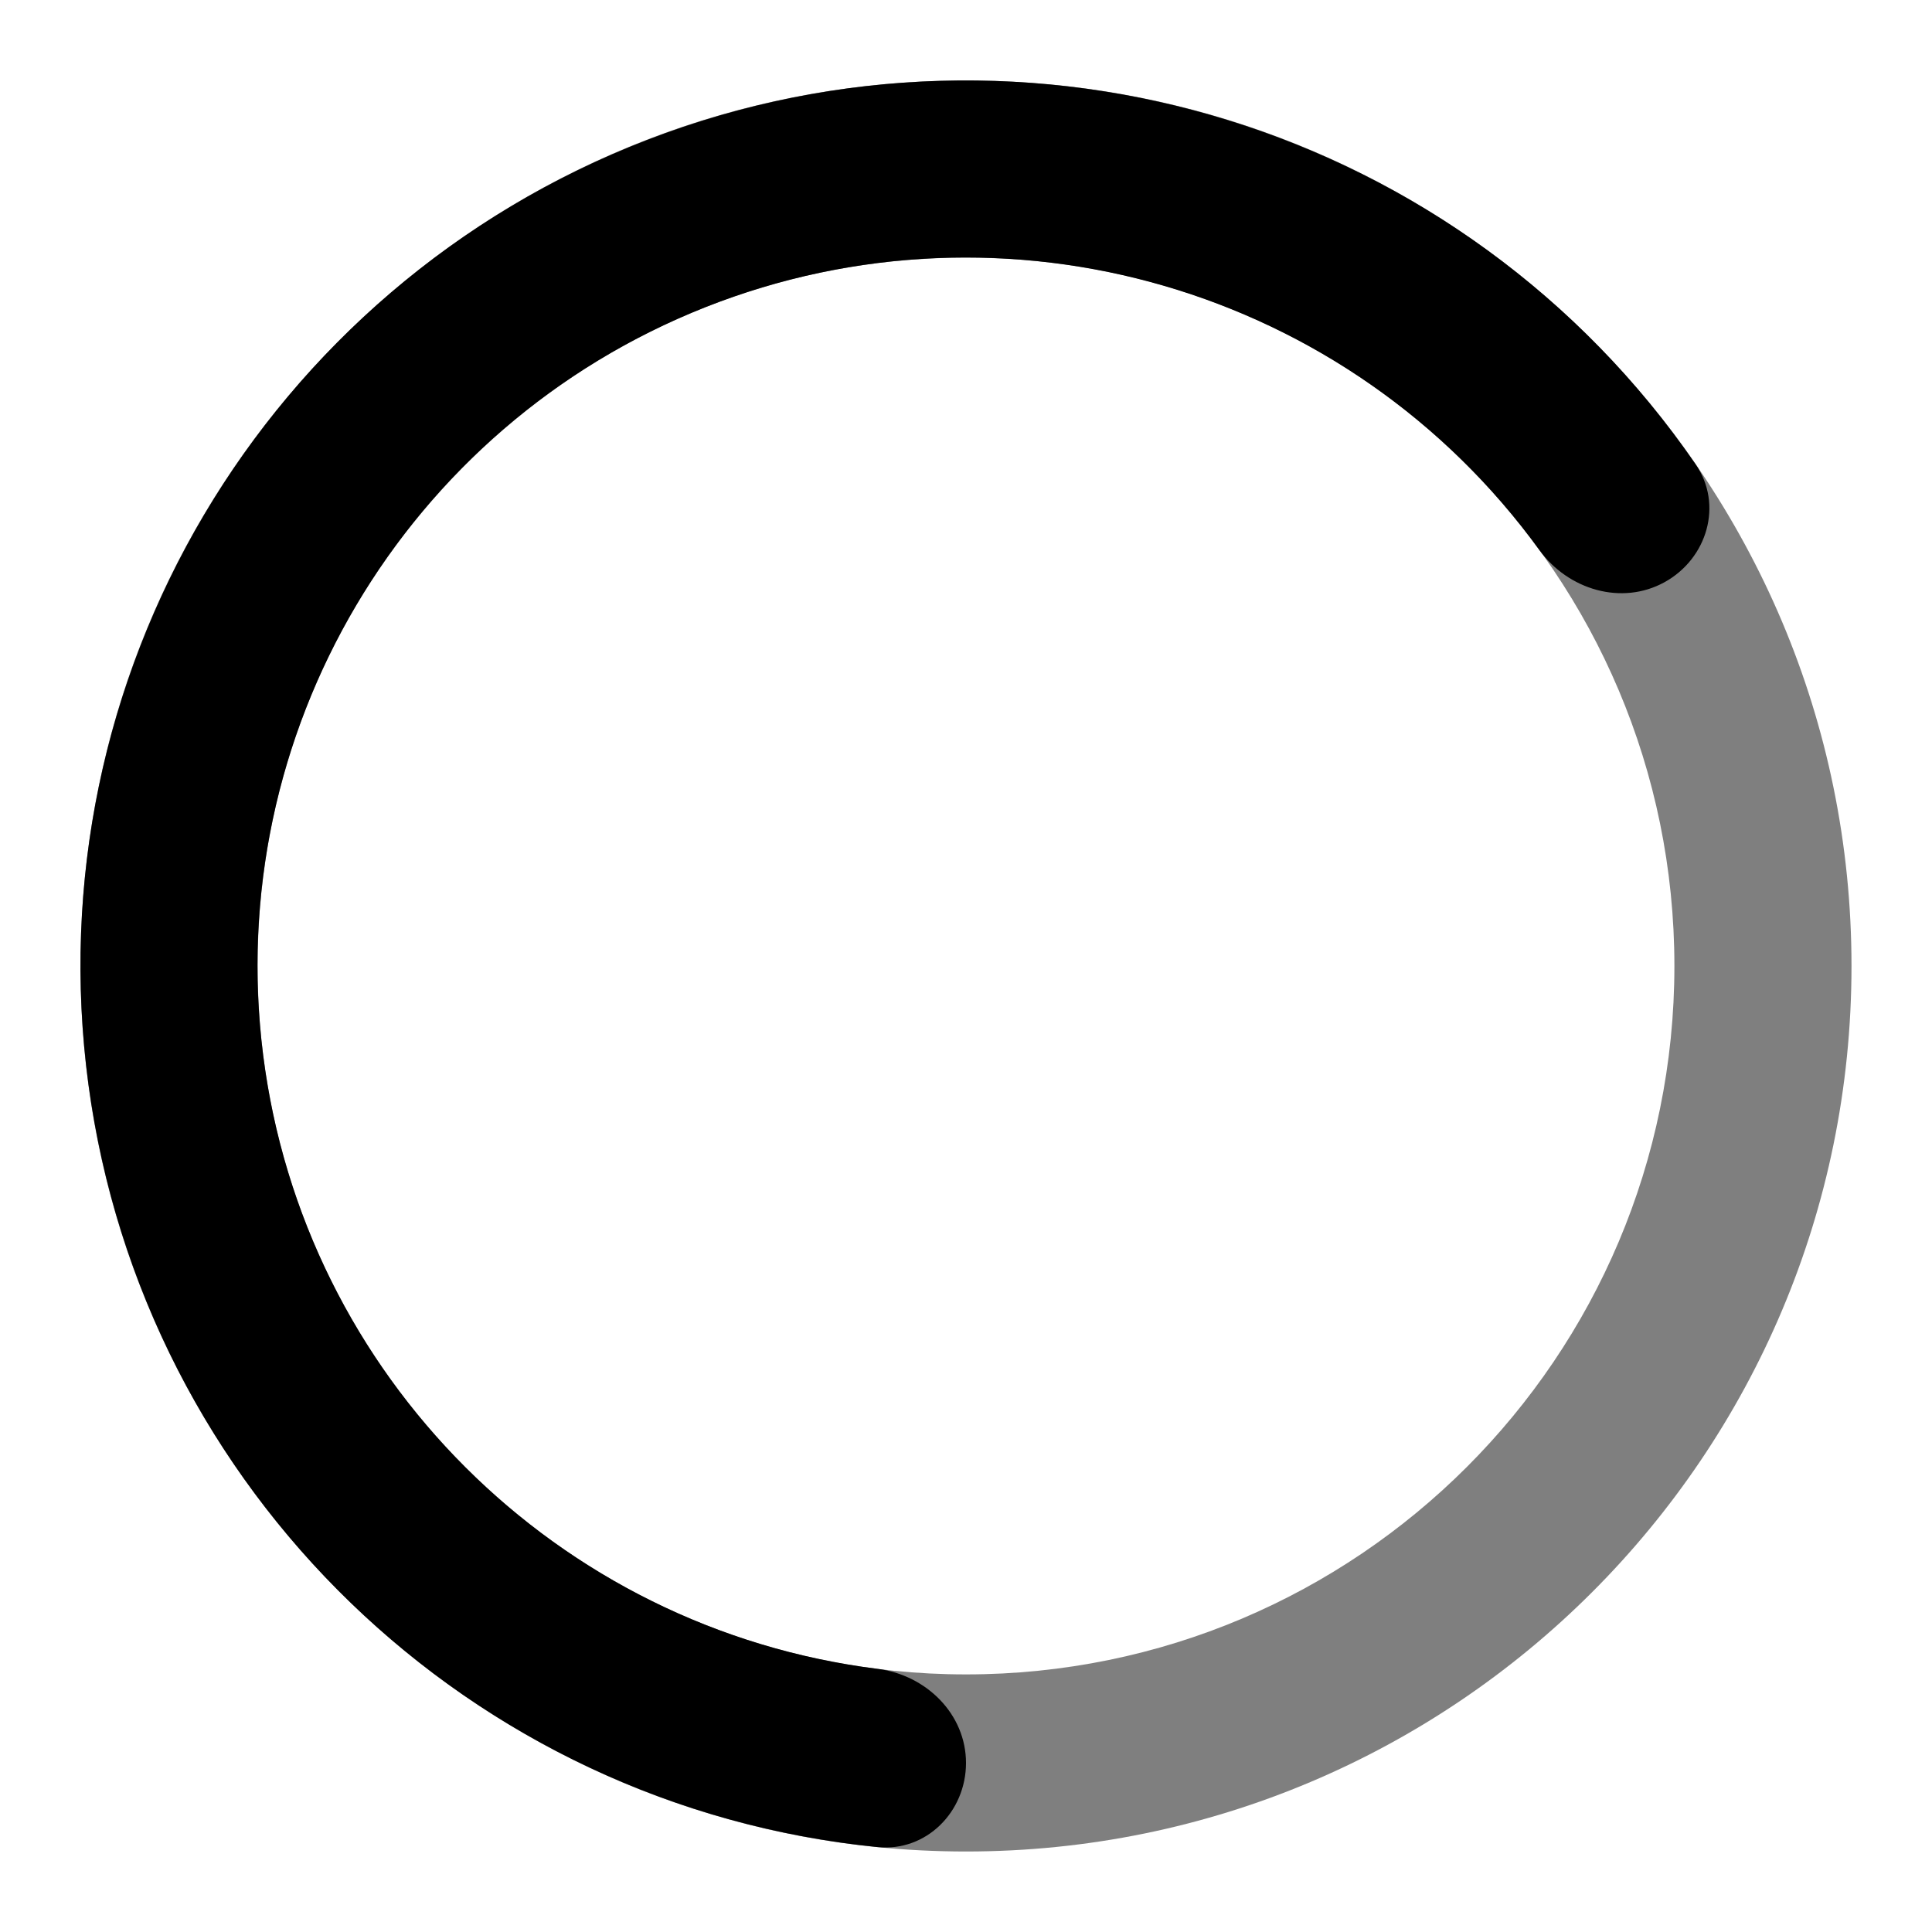
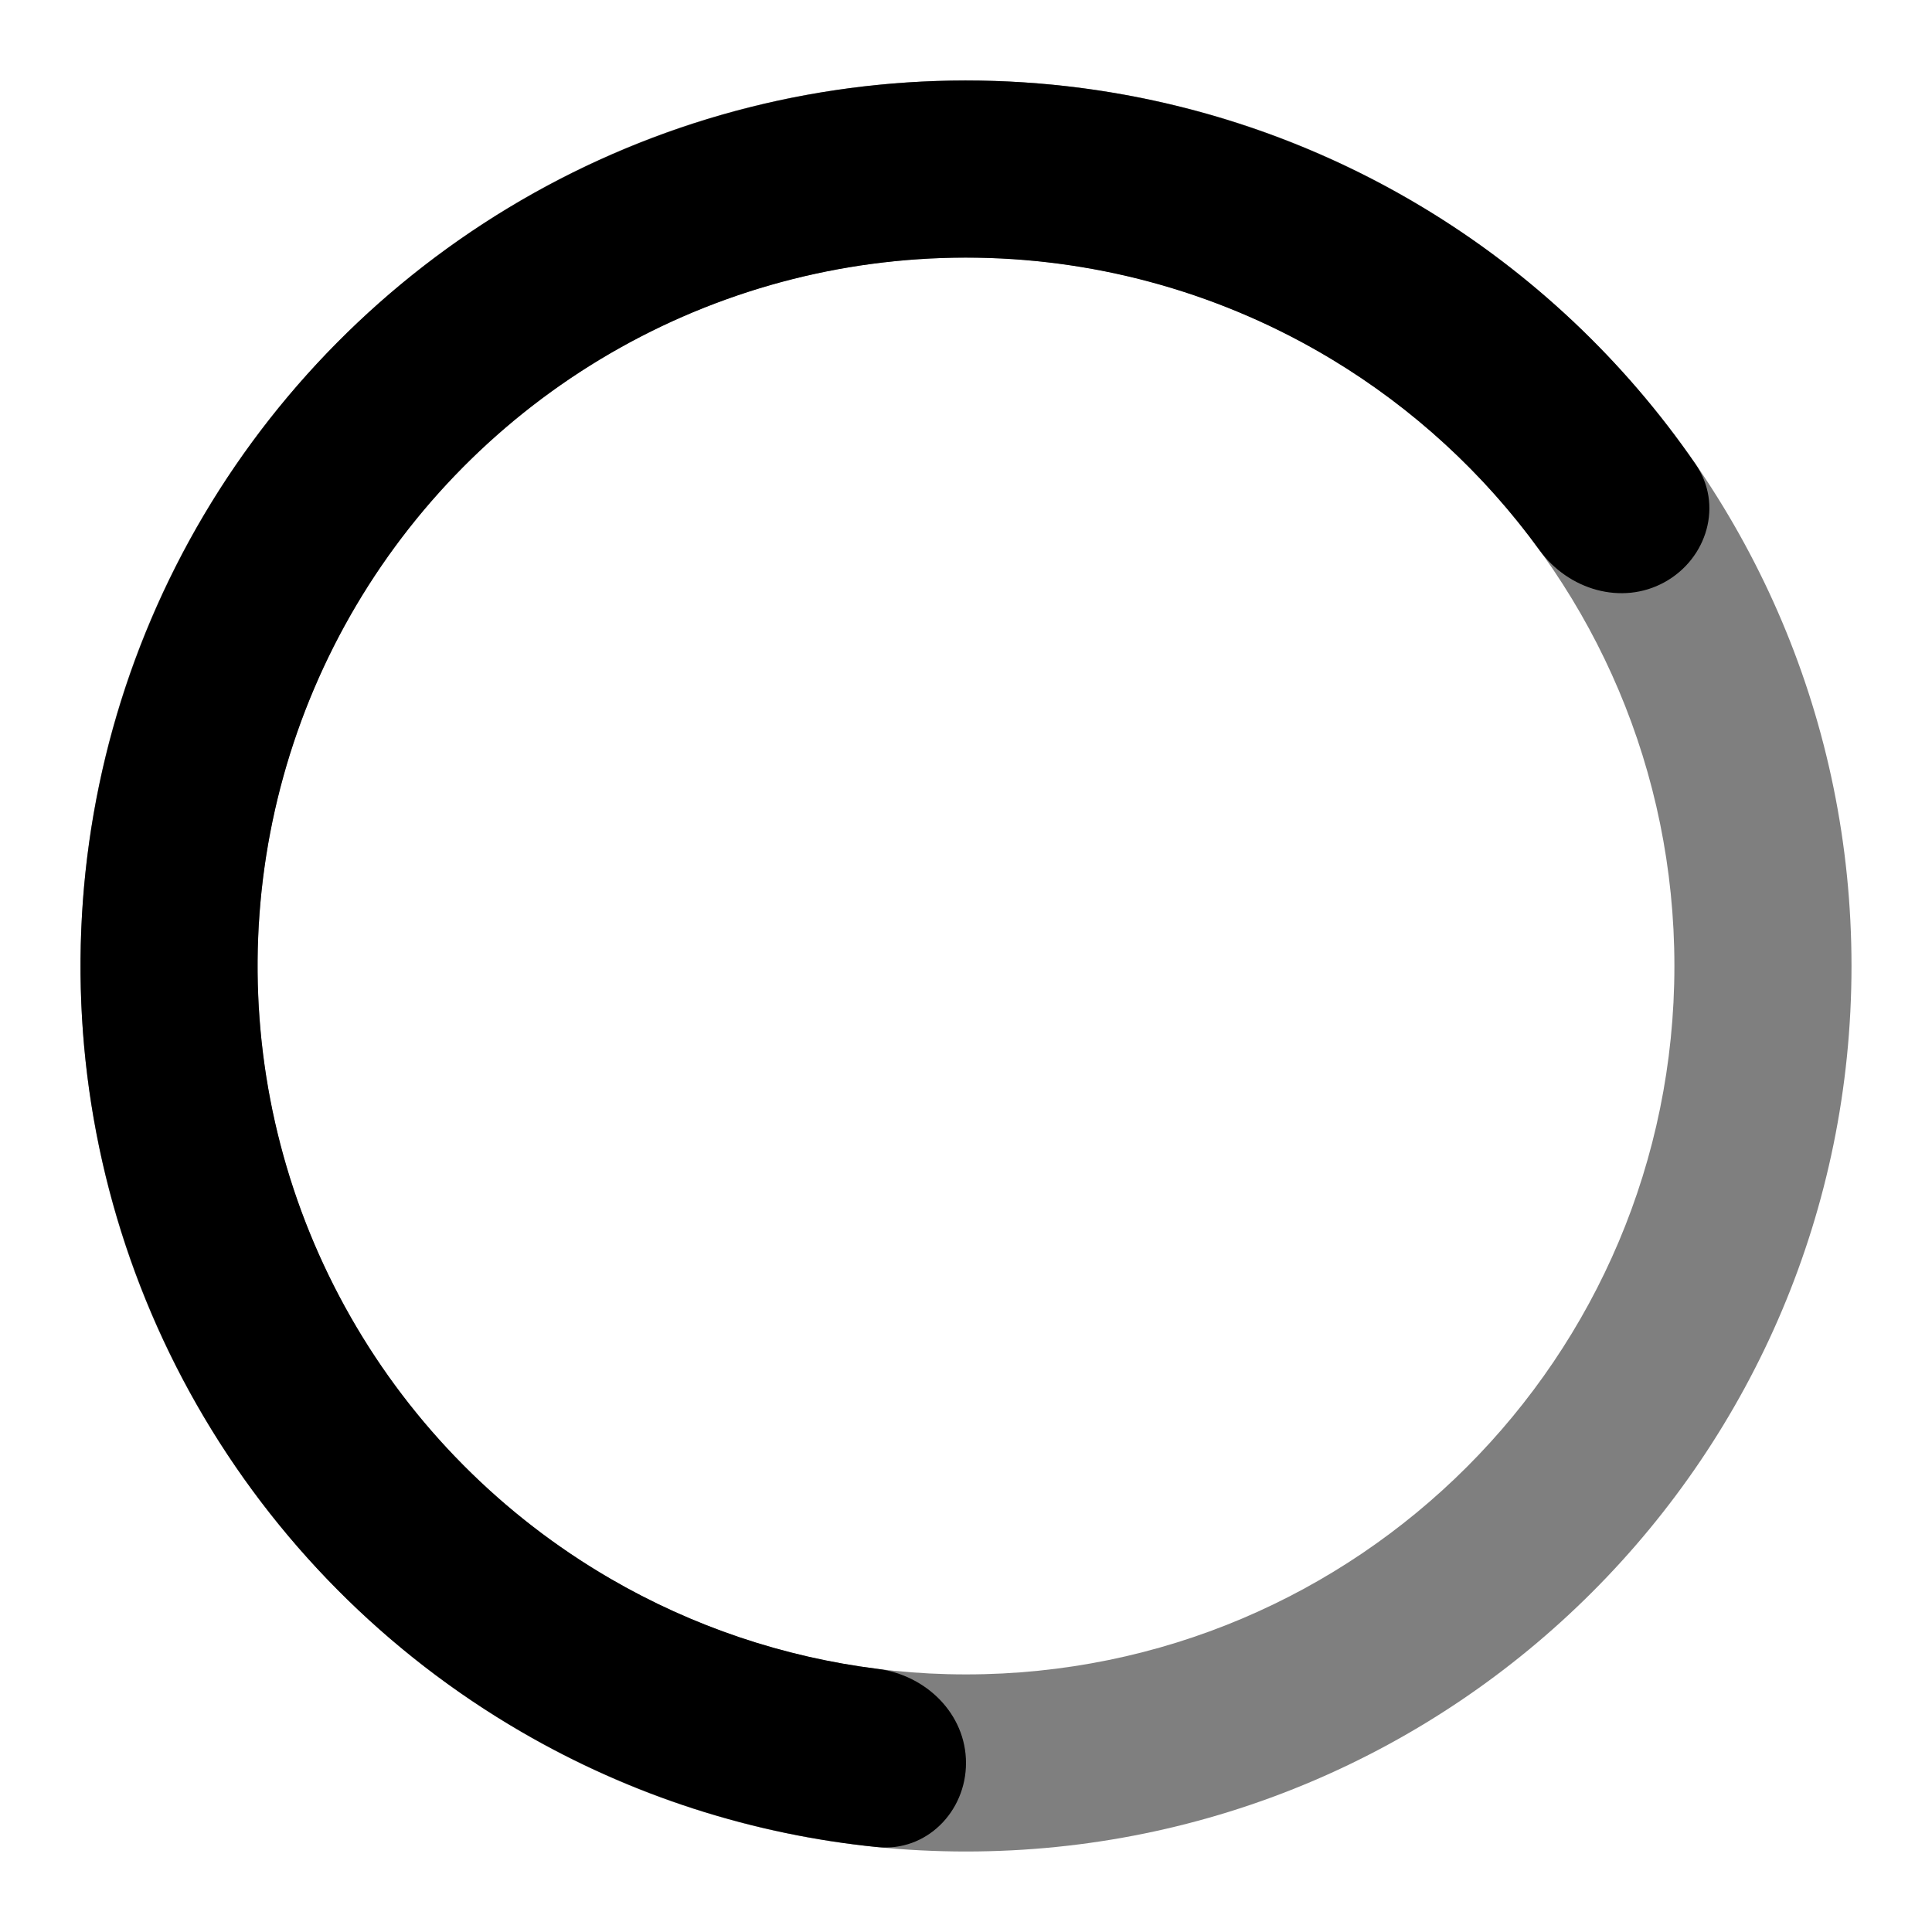
<svg xmlns="http://www.w3.org/2000/svg" viewBox="0 0 36 36">
-   <path d="M34.5 18c0 9.113-7.387 16.5-16.5 16.5S1.5 27.113 1.5 18 8.887 1.5 18 1.5 34.5 8.887 34.5 18ZM4.8 18c0 7.29 5.91 13.2 13.2 13.2 7.29 0 13.2-5.91 13.2-13.2 0-7.29-5.91-13.2-13.2-13.2-7.29 0-13.2 5.91-13.2 13.2Z" opacity=".5" />
-   <path d="M18 32.85c0 .911-.74 1.658-1.647 1.568A16.5 16.5 0 1 1 31.595 8.65c.517.751.218 1.76-.58 2.199-.799.439-1.794.14-2.33-.598a13.2 13.2 0 1 0-12.33 20.846c.903.114 1.645.842 1.645 1.753Z" />
+   <g>
+     <path fill="currentColor" opacity="0.5" d="M34.5 18C34.5 27.113 27.113 34.5 18 34.5C8.887 34.5 1.5 27.113 1.5 18C1.5 8.887 8.887 1.5 18 1.5C27.113 1.5 34.5 8.887 34.5 18ZM4.8 18C4.8 25.29 10.71 31.2 18 31.2C25.29 31.2 31.2 25.29 31.2 18C31.2 10.71 25.29 4.8 18 4.8C10.71 4.8 4.8 10.71 4.8 18Z" />
+     <path fill="currentColor" d="M18 32.85C18 33.761 17.259 34.508 16.353 34.418C14.018 34.183 11.752 33.453 9.712 32.267C7.195 30.805 5.109 28.703 3.667 26.174C2.225 23.645 1.477 20.78 1.501 17.869C1.524 14.958 2.317 12.105 3.799 9.599C5.281 7.094 7.4 5.025 9.94 3.603C12.48 2.181 15.351 1.456 18.262 1.502C21.173 1.548 24.02 2.364 26.513 3.866C28.535 5.083 30.265 6.717 31.595 8.65C32.112 9.401 31.813 10.41 31.015 10.849C30.216 11.288 29.221 10.988 28.686 10.251C27.649 8.821 26.333 7.61 24.811 6.693C22.816 5.491 20.538 4.839 18.21 4.802C15.881 4.765 13.584 5.344 11.552 6.482C9.52 7.62 7.825 9.275 6.639 11.279C5.453 13.284 4.819 15.566 4.8 17.895C4.782 20.224 5.38 22.516 6.534 24.539C7.687 26.562 9.356 28.244 11.37 29.414C12.906 30.307 14.602 30.877 16.354 31.097C17.258 31.211 18 31.939 18 32.85Z" />
+   </g>
</svg>
